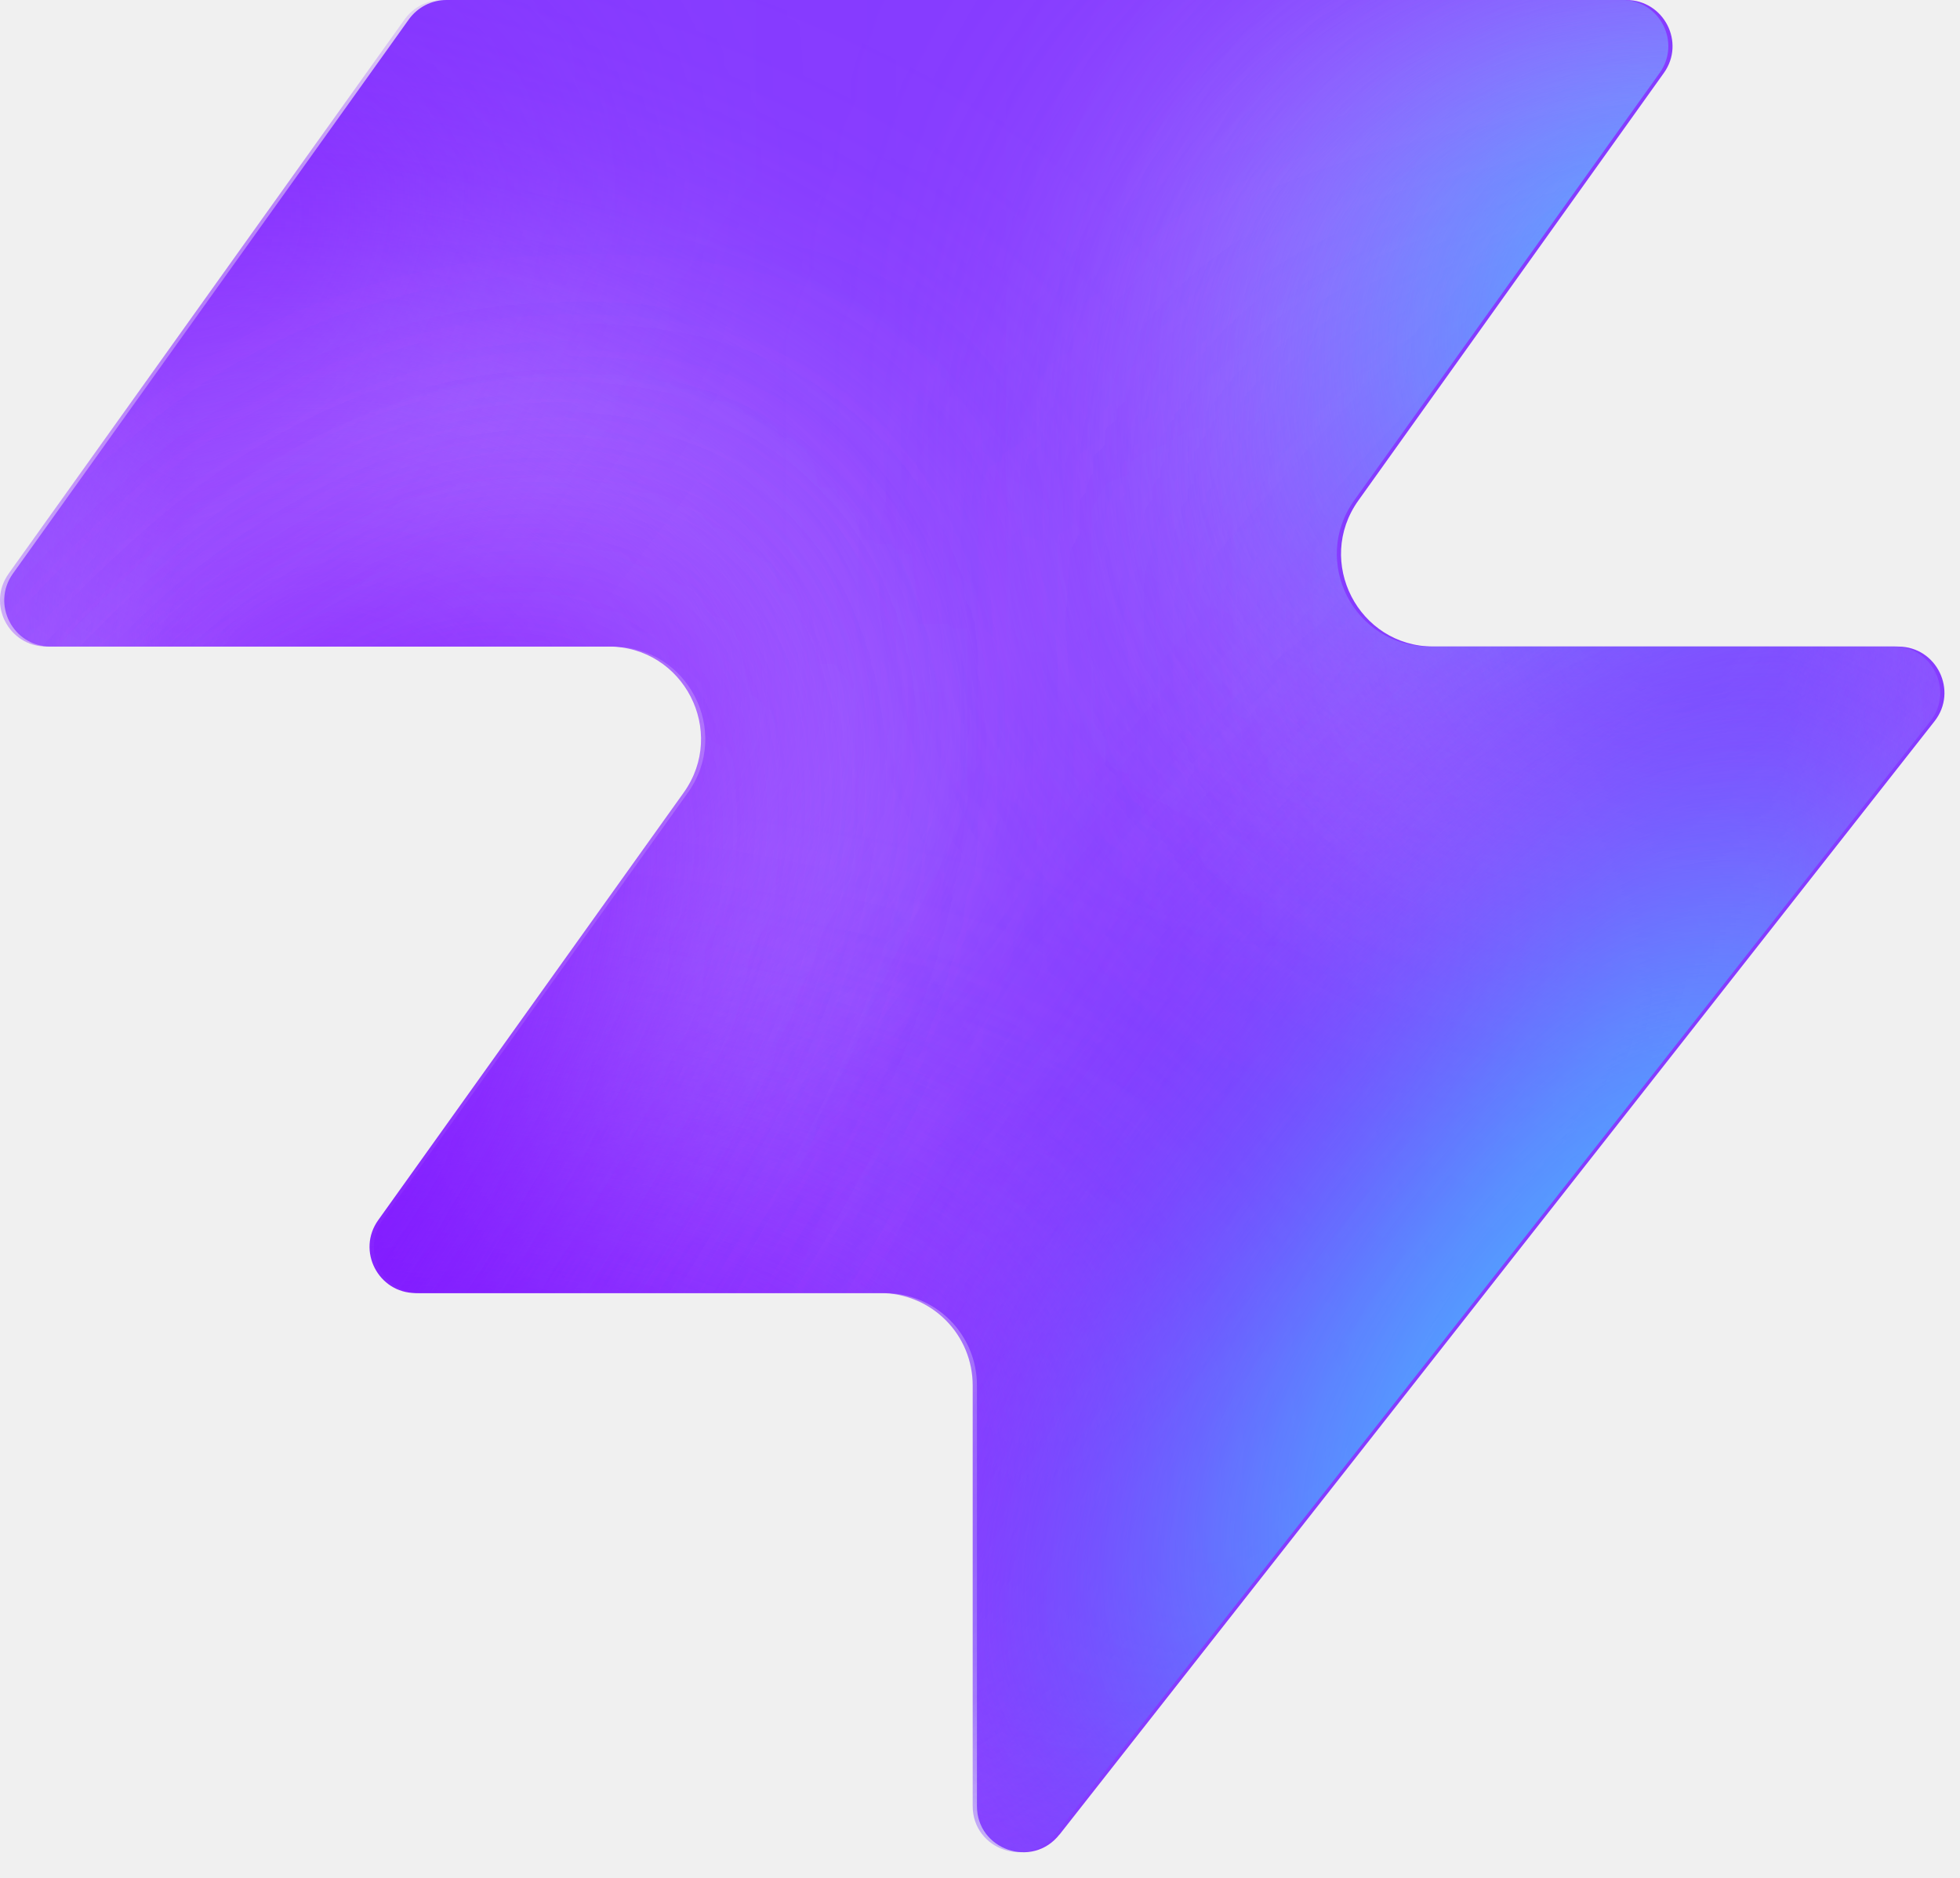
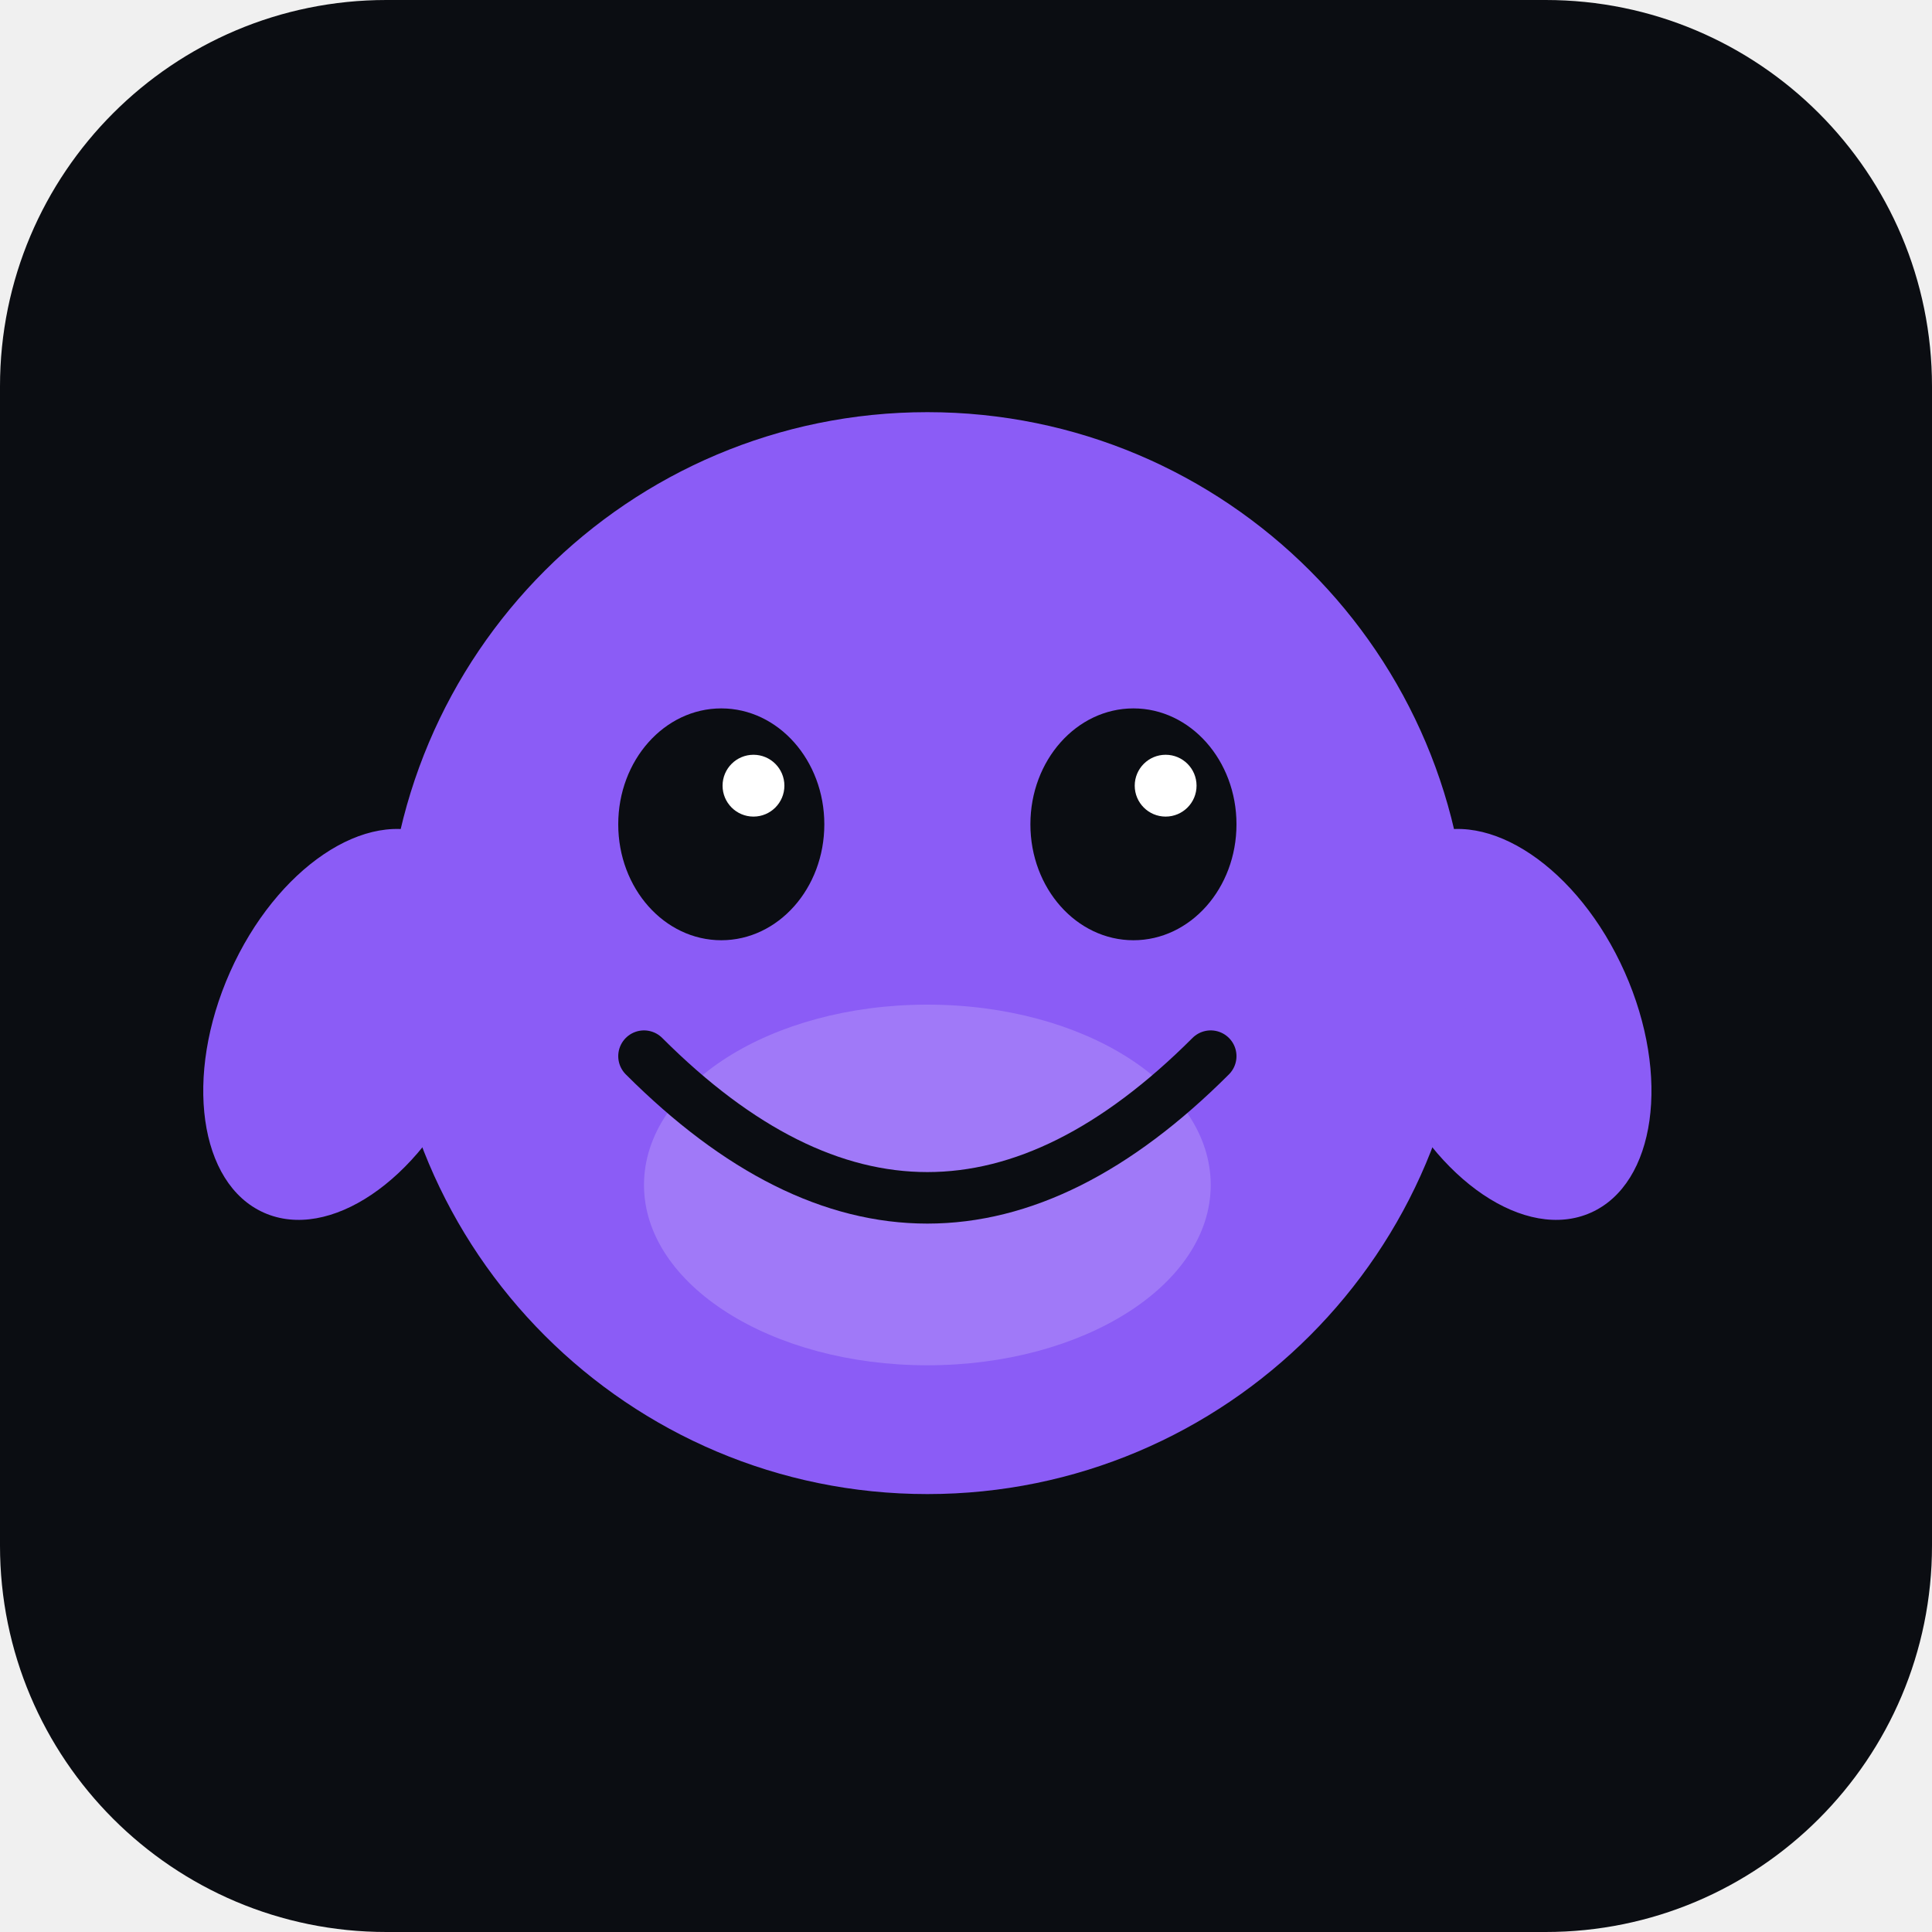
- <svg xmlns="http://www.w3.org/2000/svg" width="48" height="46" fill="none" viewBox="0 0 48 46">
-   <path fill="#863bff" d="M25.946 44.938c-.664.845-2.021.375-2.021-.698V33.937a2.26 2.26 0 0 0-2.262-2.262H10.287c-.92 0-1.456-1.04-.92-1.788l7.48-10.471c1.07-1.497 0-3.578-1.842-3.578H1.237c-.92 0-1.456-1.04-.92-1.788L10.013.474c.214-.297.556-.474.92-.474h28.894c.92 0 1.456 1.04.92 1.788l-7.48 10.471c-1.07 1.498 0 3.579 1.842 3.579h11.377c.943 0 1.473 1.088.89 1.83L25.947 44.94z" style="fill:#863bff;fill:color(display-p3 .525 .23 1);fill-opacity:1" />
-   <mask id="a" width="48" height="46" x="0" y="0" maskUnits="userSpaceOnUse" style="mask-type:alpha">
-     <path fill="#000" d="M25.842 44.938c-.664.844-2.021.375-2.021-.698V33.937a2.26 2.26 0 0 0-2.262-2.262H10.183c-.92 0-1.456-1.04-.92-1.788l7.48-10.471c1.07-1.498 0-3.579-1.842-3.579H1.133c-.92 0-1.456-1.04-.92-1.787L9.91.473c.214-.297.556-.474.92-.474h28.894c.92 0 1.456 1.04.92 1.788l-7.48 10.471c-1.07 1.498 0 3.578 1.842 3.578h11.377c.943 0 1.473 1.088.89 1.832L25.843 44.94z" style="fill:#000;fill-opacity:1" />
-   </mask>
-   <g mask="url(#a)">
-     <g filter="url(#b)">
-       <ellipse cx="5.508" cy="14.704" fill="#ede6ff" rx="5.508" ry="14.704" style="fill:#ede6ff;fill:color(display-p3 .927 .903 1);fill-opacity:1" transform="matrix(.00324 1 1 -.00324 -4.47 31.516)" />
+ <svg xmlns="http://www.w3.org/2000/svg" viewBox="0 0 120 120" width="120" height="120">
+   <rect width="120" height="120" rx="24" fill="#0b0d12" />
+   <g transform="translate(9.6 9.6) scale(0.8)">
+     <g transform="rotate(24 28 58)">
+       <ellipse cx="20" cy="72" rx="10" ry="16" fill="#8b5cf6" />
    </g>
-     <g filter="url(#c)">
-       <ellipse cx="10.399" cy="29.851" fill="#ede6ff" rx="10.399" ry="29.851" style="fill:#ede6ff;fill:color(display-p3 .927 .903 1);fill-opacity:1" transform="matrix(.00324 1 1 -.00324 -39.328 7.883)" />
+     <g transform="rotate(-24 92 58)">
+       <ellipse cx="100" cy="72" rx="10" ry="16" fill="#8b5cf6" />
    </g>
-     <g filter="url(#d)">
-       <ellipse cx="5.508" cy="30.487" fill="#7e14ff" rx="5.508" ry="30.487" style="fill:#7e14ff;fill:color(display-p3 .492 .077 1);fill-opacity:1" transform="rotate(89.814 -25.913 -14.639)scale(1 -1)" />
-     </g>
-     <g filter="url(#e)">
-       <ellipse cx="5.508" cy="30.599" fill="#7e14ff" rx="5.508" ry="30.599" style="fill:#7e14ff;fill:color(display-p3 .492 .077 1);fill-opacity:1" transform="rotate(89.814 -32.644 -3.334)scale(1 -1)" />
-     </g>
-     <g filter="url(#f)">
-       <ellipse cx="5.508" cy="30.599" fill="#7e14ff" rx="5.508" ry="30.599" style="fill:#7e14ff;fill:color(display-p3 .492 .077 1);fill-opacity:1" transform="matrix(.00324 1 1 -.00324 -34.34 30.47)" />
-     </g>
-     <g filter="url(#g)">
-       <ellipse cx="14.072" cy="22.078" fill="#ede6ff" rx="14.072" ry="22.078" style="fill:#ede6ff;fill:color(display-p3 .927 .903 1);fill-opacity:1" transform="rotate(93.35 24.506 48.493)scale(-1 1)" />
-     </g>
-     <g filter="url(#h)">
-       <ellipse cx="3.47" cy="21.501" fill="#7e14ff" rx="3.47" ry="21.501" style="fill:#7e14ff;fill:color(display-p3 .492 .077 1);fill-opacity:1" transform="rotate(89.009 28.708 47.59)scale(-1 1)" />
-     </g>
-     <g filter="url(#i)">
-       <ellipse cx="3.47" cy="21.501" fill="#7e14ff" rx="3.47" ry="21.501" style="fill:#7e14ff;fill:color(display-p3 .492 .077 1);fill-opacity:1" transform="rotate(89.009 28.708 47.59)scale(-1 1)" />
-     </g>
-     <g filter="url(#j)">
-       <ellipse cx=".387" cy="8.972" fill="#7e14ff" rx="4.407" ry="29.108" style="fill:#7e14ff;fill:color(display-p3 .492 .077 1);fill-opacity:1" transform="rotate(39.51 .387 8.972)" />
-     </g>
-     <g filter="url(#k)">
-       <ellipse cx="47.523" cy="-6.092" fill="#7e14ff" rx="4.407" ry="29.108" style="fill:#7e14ff;fill:color(display-p3 .492 .077 1);fill-opacity:1" transform="rotate(37.892 47.523 -6.092)" />
-     </g>
-     <g filter="url(#l)">
-       <ellipse cx="41.412" cy="6.333" fill="#47bfff" rx="5.971" ry="9.665" style="fill:#47bfff;fill:color(display-p3 .28 .748 1);fill-opacity:1" transform="rotate(37.892 41.412 6.333)" />
-     </g>
-     <g filter="url(#m)">
-       <ellipse cx="-1.879" cy="38.332" fill="#7e14ff" rx="4.407" ry="29.108" style="fill:#7e14ff;fill:color(display-p3 .492 .077 1);fill-opacity:1" transform="rotate(37.892 -1.88 38.332)" />
-     </g>
-     <g filter="url(#n)">
-       <ellipse cx="-1.879" cy="38.332" fill="#7e14ff" rx="4.407" ry="29.108" style="fill:#7e14ff;fill:color(display-p3 .492 .077 1);fill-opacity:1" transform="rotate(37.892 -1.88 38.332)" />
-     </g>
-     <g filter="url(#o)">
-       <ellipse cx="35.651" cy="29.907" fill="#7e14ff" rx="4.407" ry="29.108" style="fill:#7e14ff;fill:color(display-p3 .492 .077 1);fill-opacity:1" transform="rotate(37.892 35.651 29.907)" />
-     </g>
-     <g filter="url(#p)">
-       <ellipse cx="38.418" cy="32.4" fill="#47bfff" rx="5.971" ry="15.297" style="fill:#47bfff;fill:color(display-p3 .28 .748 1);fill-opacity:1" transform="rotate(37.892 38.418 32.4)" />
-     </g>
+     <circle cx="60" cy="62" r="42" fill="#8b5cf6" />
+     <ellipse cx="60" cy="80" rx="22" ry="14" fill="rgba(255,255,255,0.18)" />
+     <ellipse cx="44" cy="52" rx="8" ry="9" fill="#0b0d12" />
+     <ellipse cx="76" cy="52" rx="8" ry="9" fill="#0b0d12" />
+     <circle cx="46.5" cy="49" r="2.4" fill="#fff" />
+     <circle cx="78.5" cy="49" r="2.4" fill="#fff" />
+     <path d="M 38 70 Q 60 92 82 70" stroke="#0b0d12" stroke-width="4" stroke-linecap="round" fill="none" />
  </g>
-   <defs>
-     <filter id="b" width="60.045" height="41.654" x="-19.77" y="16.149" color-interpolation-filters="sRGB" filterUnits="userSpaceOnUse">
-       <feFlood flood-opacity="0" result="BackgroundImageFix" />
-       <feBlend in="SourceGraphic" in2="BackgroundImageFix" result="shape" />
-       <feGaussianBlur result="effect1_foregroundBlur_2002_17158" stdDeviation="7.659" />
-     </filter>
-     <filter id="c" width="90.34" height="51.437" x="-54.613" y="-7.533" color-interpolation-filters="sRGB" filterUnits="userSpaceOnUse">
-       <feFlood flood-opacity="0" result="BackgroundImageFix" />
-       <feBlend in="SourceGraphic" in2="BackgroundImageFix" result="shape" />
-       <feGaussianBlur result="effect1_foregroundBlur_2002_17158" stdDeviation="7.659" />
-     </filter>
-     <filter id="d" width="79.355" height="29.4" x="-49.64" y="2.03" color-interpolation-filters="sRGB" filterUnits="userSpaceOnUse">
-       <feFlood flood-opacity="0" result="BackgroundImageFix" />
-       <feBlend in="SourceGraphic" in2="BackgroundImageFix" result="shape" />
-       <feGaussianBlur result="effect1_foregroundBlur_2002_17158" stdDeviation="4.596" />
-     </filter>
-     <filter id="e" width="79.579" height="29.4" x="-45.045" y="20.029" color-interpolation-filters="sRGB" filterUnits="userSpaceOnUse">
-       <feFlood flood-opacity="0" result="BackgroundImageFix" />
-       <feBlend in="SourceGraphic" in2="BackgroundImageFix" result="shape" />
-       <feGaussianBlur result="effect1_foregroundBlur_2002_17158" stdDeviation="4.596" />
-     </filter>
-     <filter id="f" width="79.579" height="29.4" x="-43.513" y="21.178" color-interpolation-filters="sRGB" filterUnits="userSpaceOnUse">
-       <feFlood flood-opacity="0" result="BackgroundImageFix" />
-       <feBlend in="SourceGraphic" in2="BackgroundImageFix" result="shape" />
-       <feGaussianBlur result="effect1_foregroundBlur_2002_17158" stdDeviation="4.596" />
-     </filter>
-     <filter id="g" width="74.749" height="58.852" x="15.756" y="-17.901" color-interpolation-filters="sRGB" filterUnits="userSpaceOnUse">
-       <feFlood flood-opacity="0" result="BackgroundImageFix" />
-       <feBlend in="SourceGraphic" in2="BackgroundImageFix" result="shape" />
-       <feGaussianBlur result="effect1_foregroundBlur_2002_17158" stdDeviation="7.659" />
-     </filter>
-     <filter id="h" width="61.377" height="25.362" x="23.548" y="2.284" color-interpolation-filters="sRGB" filterUnits="userSpaceOnUse">
-       <feFlood flood-opacity="0" result="BackgroundImageFix" />
-       <feBlend in="SourceGraphic" in2="BackgroundImageFix" result="shape" />
-       <feGaussianBlur result="effect1_foregroundBlur_2002_17158" stdDeviation="4.596" />
-     </filter>
-     <filter id="i" width="61.377" height="25.362" x="23.548" y="2.284" color-interpolation-filters="sRGB" filterUnits="userSpaceOnUse">
-       <feFlood flood-opacity="0" result="BackgroundImageFix" />
-       <feBlend in="SourceGraphic" in2="BackgroundImageFix" result="shape" />
-       <feGaussianBlur result="effect1_foregroundBlur_2002_17158" stdDeviation="4.596" />
-     </filter>
-     <filter id="j" width="56.045" height="63.649" x="-27.636" y="-22.853" color-interpolation-filters="sRGB" filterUnits="userSpaceOnUse">
-       <feFlood flood-opacity="0" result="BackgroundImageFix" />
-       <feBlend in="SourceGraphic" in2="BackgroundImageFix" result="shape" />
-       <feGaussianBlur result="effect1_foregroundBlur_2002_17158" stdDeviation="4.596" />
-     </filter>
-     <filter id="k" width="54.814" height="64.646" x="20.116" y="-38.415" color-interpolation-filters="sRGB" filterUnits="userSpaceOnUse">
-       <feFlood flood-opacity="0" result="BackgroundImageFix" />
-       <feBlend in="SourceGraphic" in2="BackgroundImageFix" result="shape" />
-       <feGaussianBlur result="effect1_foregroundBlur_2002_17158" stdDeviation="4.596" />
-     </filter>
-     <filter id="l" width="33.541" height="35.313" x="24.641" y="-11.323" color-interpolation-filters="sRGB" filterUnits="userSpaceOnUse">
-       <feFlood flood-opacity="0" result="BackgroundImageFix" />
-       <feBlend in="SourceGraphic" in2="BackgroundImageFix" result="shape" />
-       <feGaussianBlur result="effect1_foregroundBlur_2002_17158" stdDeviation="4.596" />
-     </filter>
-     <filter id="m" width="54.814" height="64.646" x="-29.286" y="6.009" color-interpolation-filters="sRGB" filterUnits="userSpaceOnUse">
-       <feFlood flood-opacity="0" result="BackgroundImageFix" />
-       <feBlend in="SourceGraphic" in2="BackgroundImageFix" result="shape" />
-       <feGaussianBlur result="effect1_foregroundBlur_2002_17158" stdDeviation="4.596" />
-     </filter>
-     <filter id="n" width="54.814" height="64.646" x="-29.286" y="6.009" color-interpolation-filters="sRGB" filterUnits="userSpaceOnUse">
-       <feFlood flood-opacity="0" result="BackgroundImageFix" />
-       <feBlend in="SourceGraphic" in2="BackgroundImageFix" result="shape" />
-       <feGaussianBlur result="effect1_foregroundBlur_2002_17158" stdDeviation="4.596" />
-     </filter>
-     <filter id="o" width="54.814" height="64.646" x="8.244" y="-2.416" color-interpolation-filters="sRGB" filterUnits="userSpaceOnUse">
-       <feFlood flood-opacity="0" result="BackgroundImageFix" />
-       <feBlend in="SourceGraphic" in2="BackgroundImageFix" result="shape" />
-       <feGaussianBlur result="effect1_foregroundBlur_2002_17158" stdDeviation="4.596" />
-     </filter>
-     <filter id="p" width="39.409" height="43.623" x="18.713" y="10.588" color-interpolation-filters="sRGB" filterUnits="userSpaceOnUse">
-       <feFlood flood-opacity="0" result="BackgroundImageFix" />
-       <feBlend in="SourceGraphic" in2="BackgroundImageFix" result="shape" />
-       <feGaussianBlur result="effect1_foregroundBlur_2002_17158" stdDeviation="4.596" />
-     </filter>
-   </defs>
</svg>
